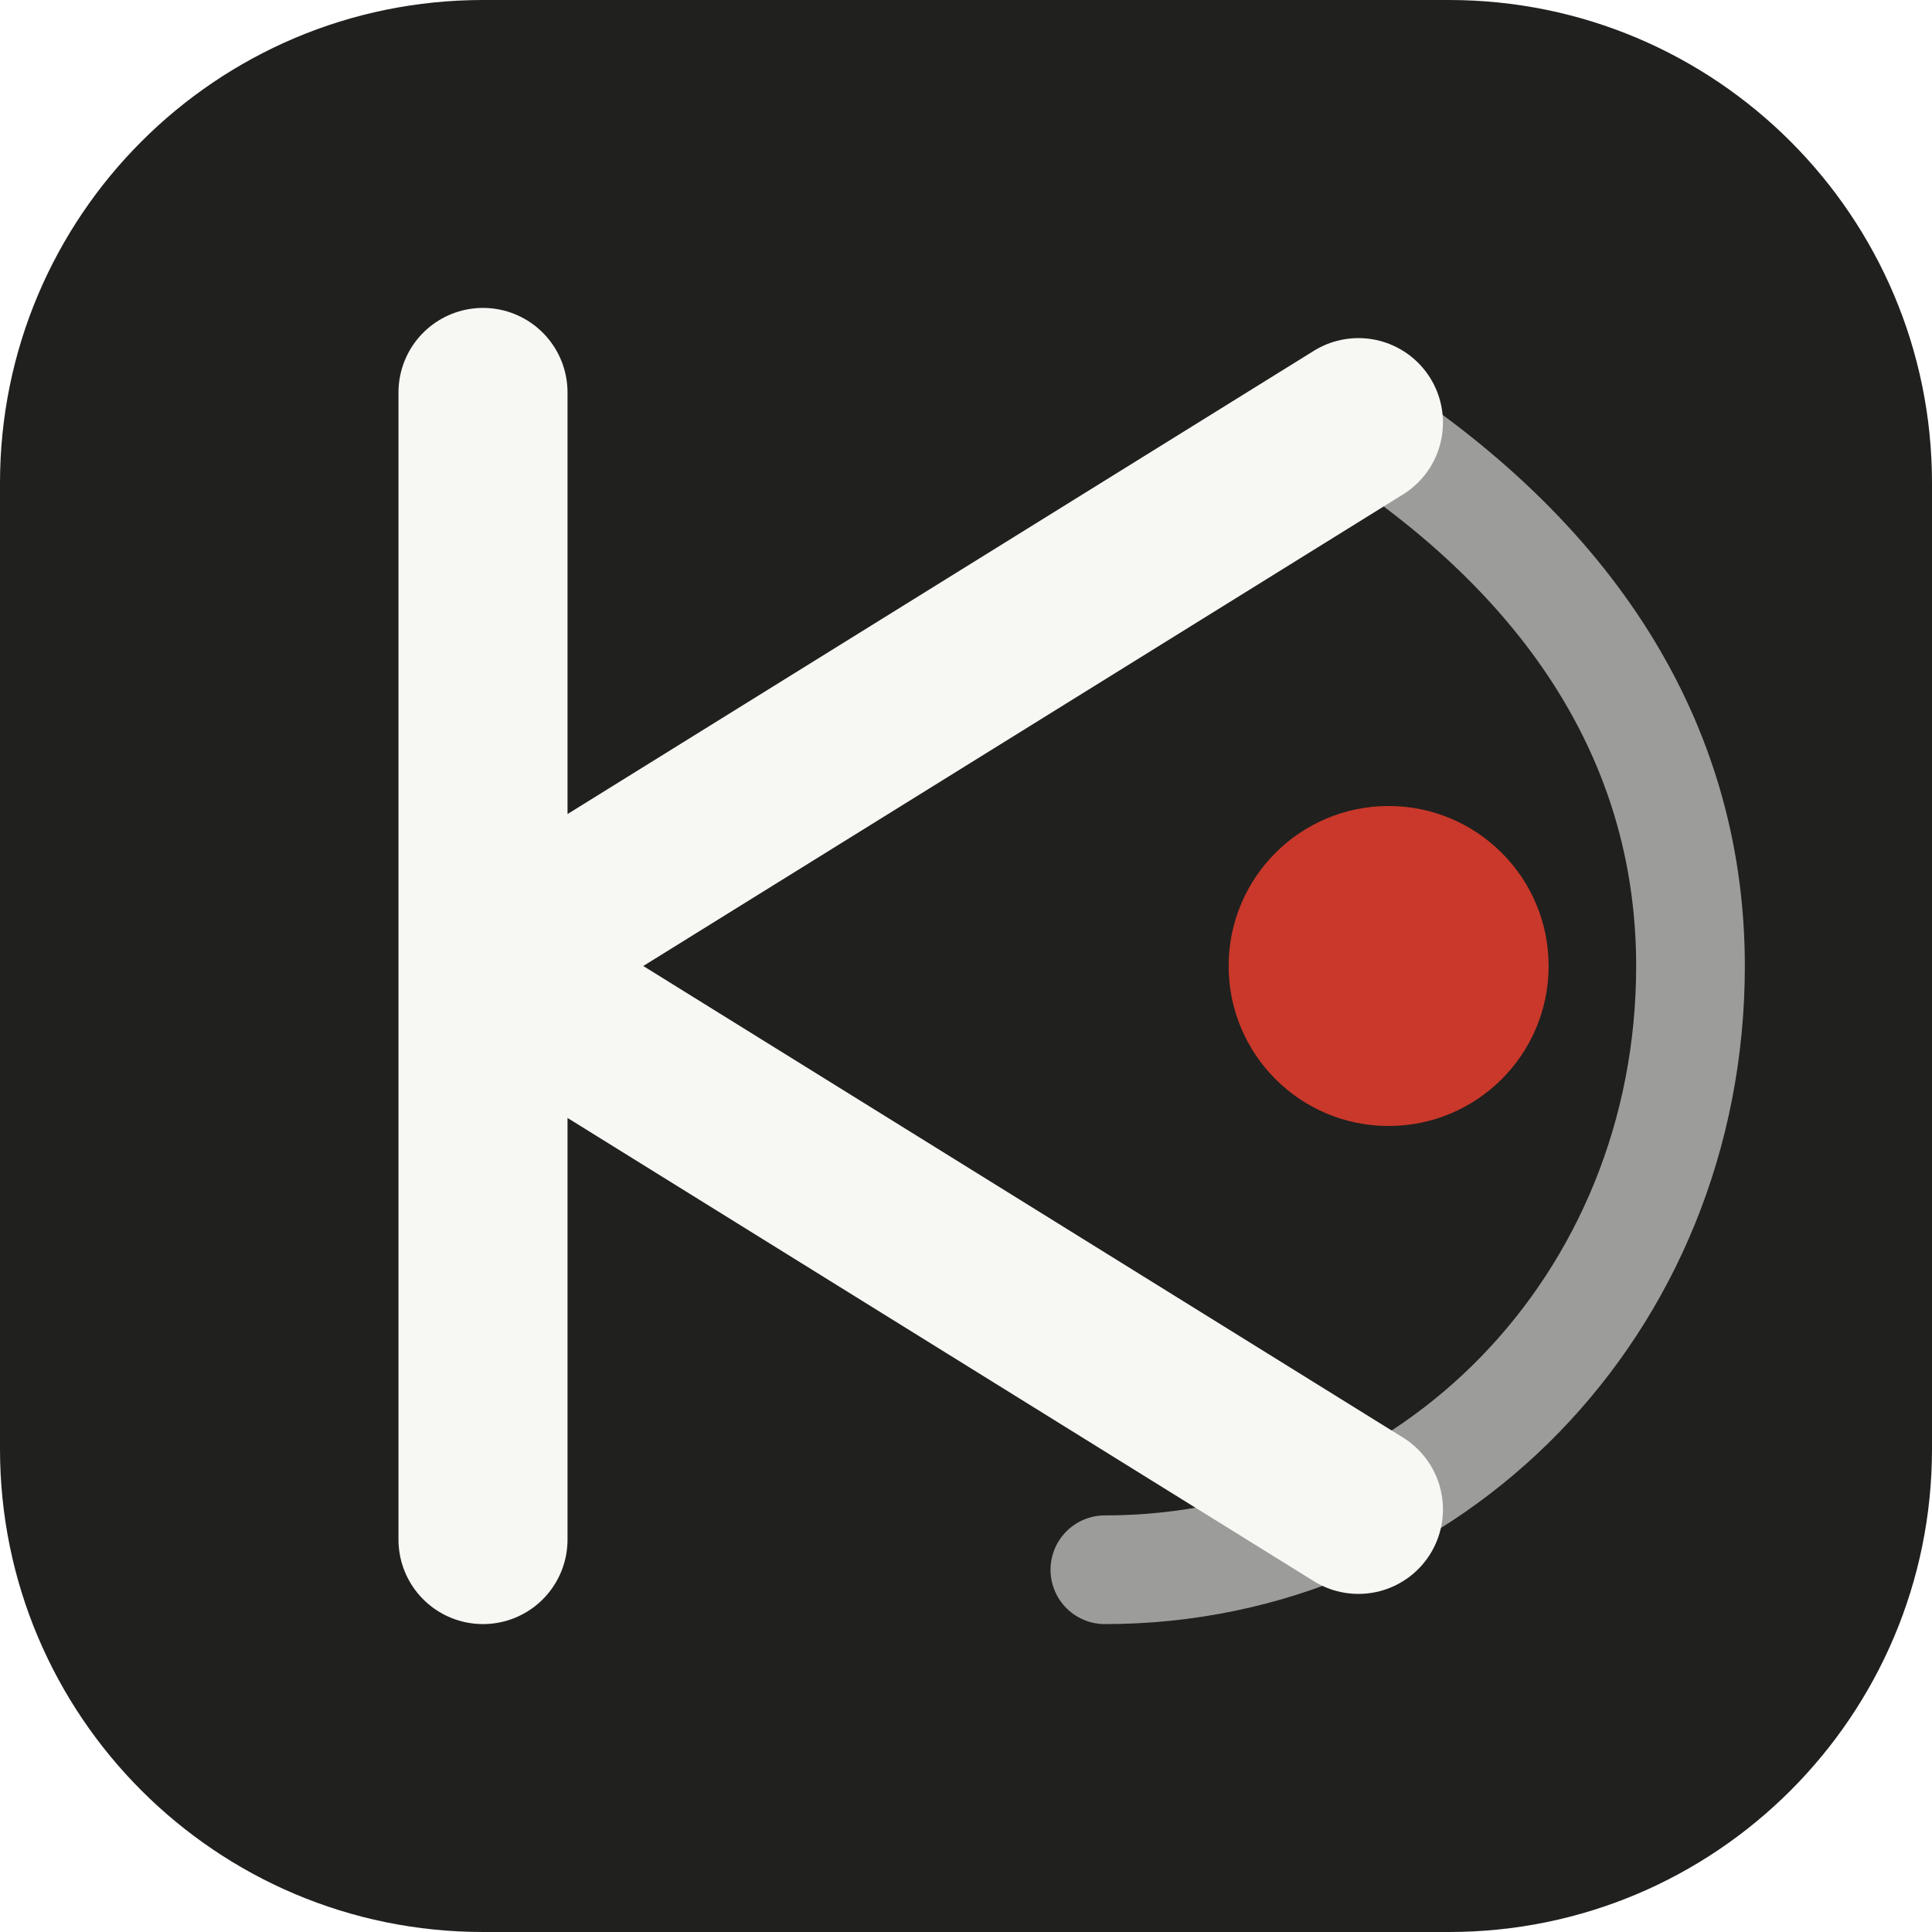
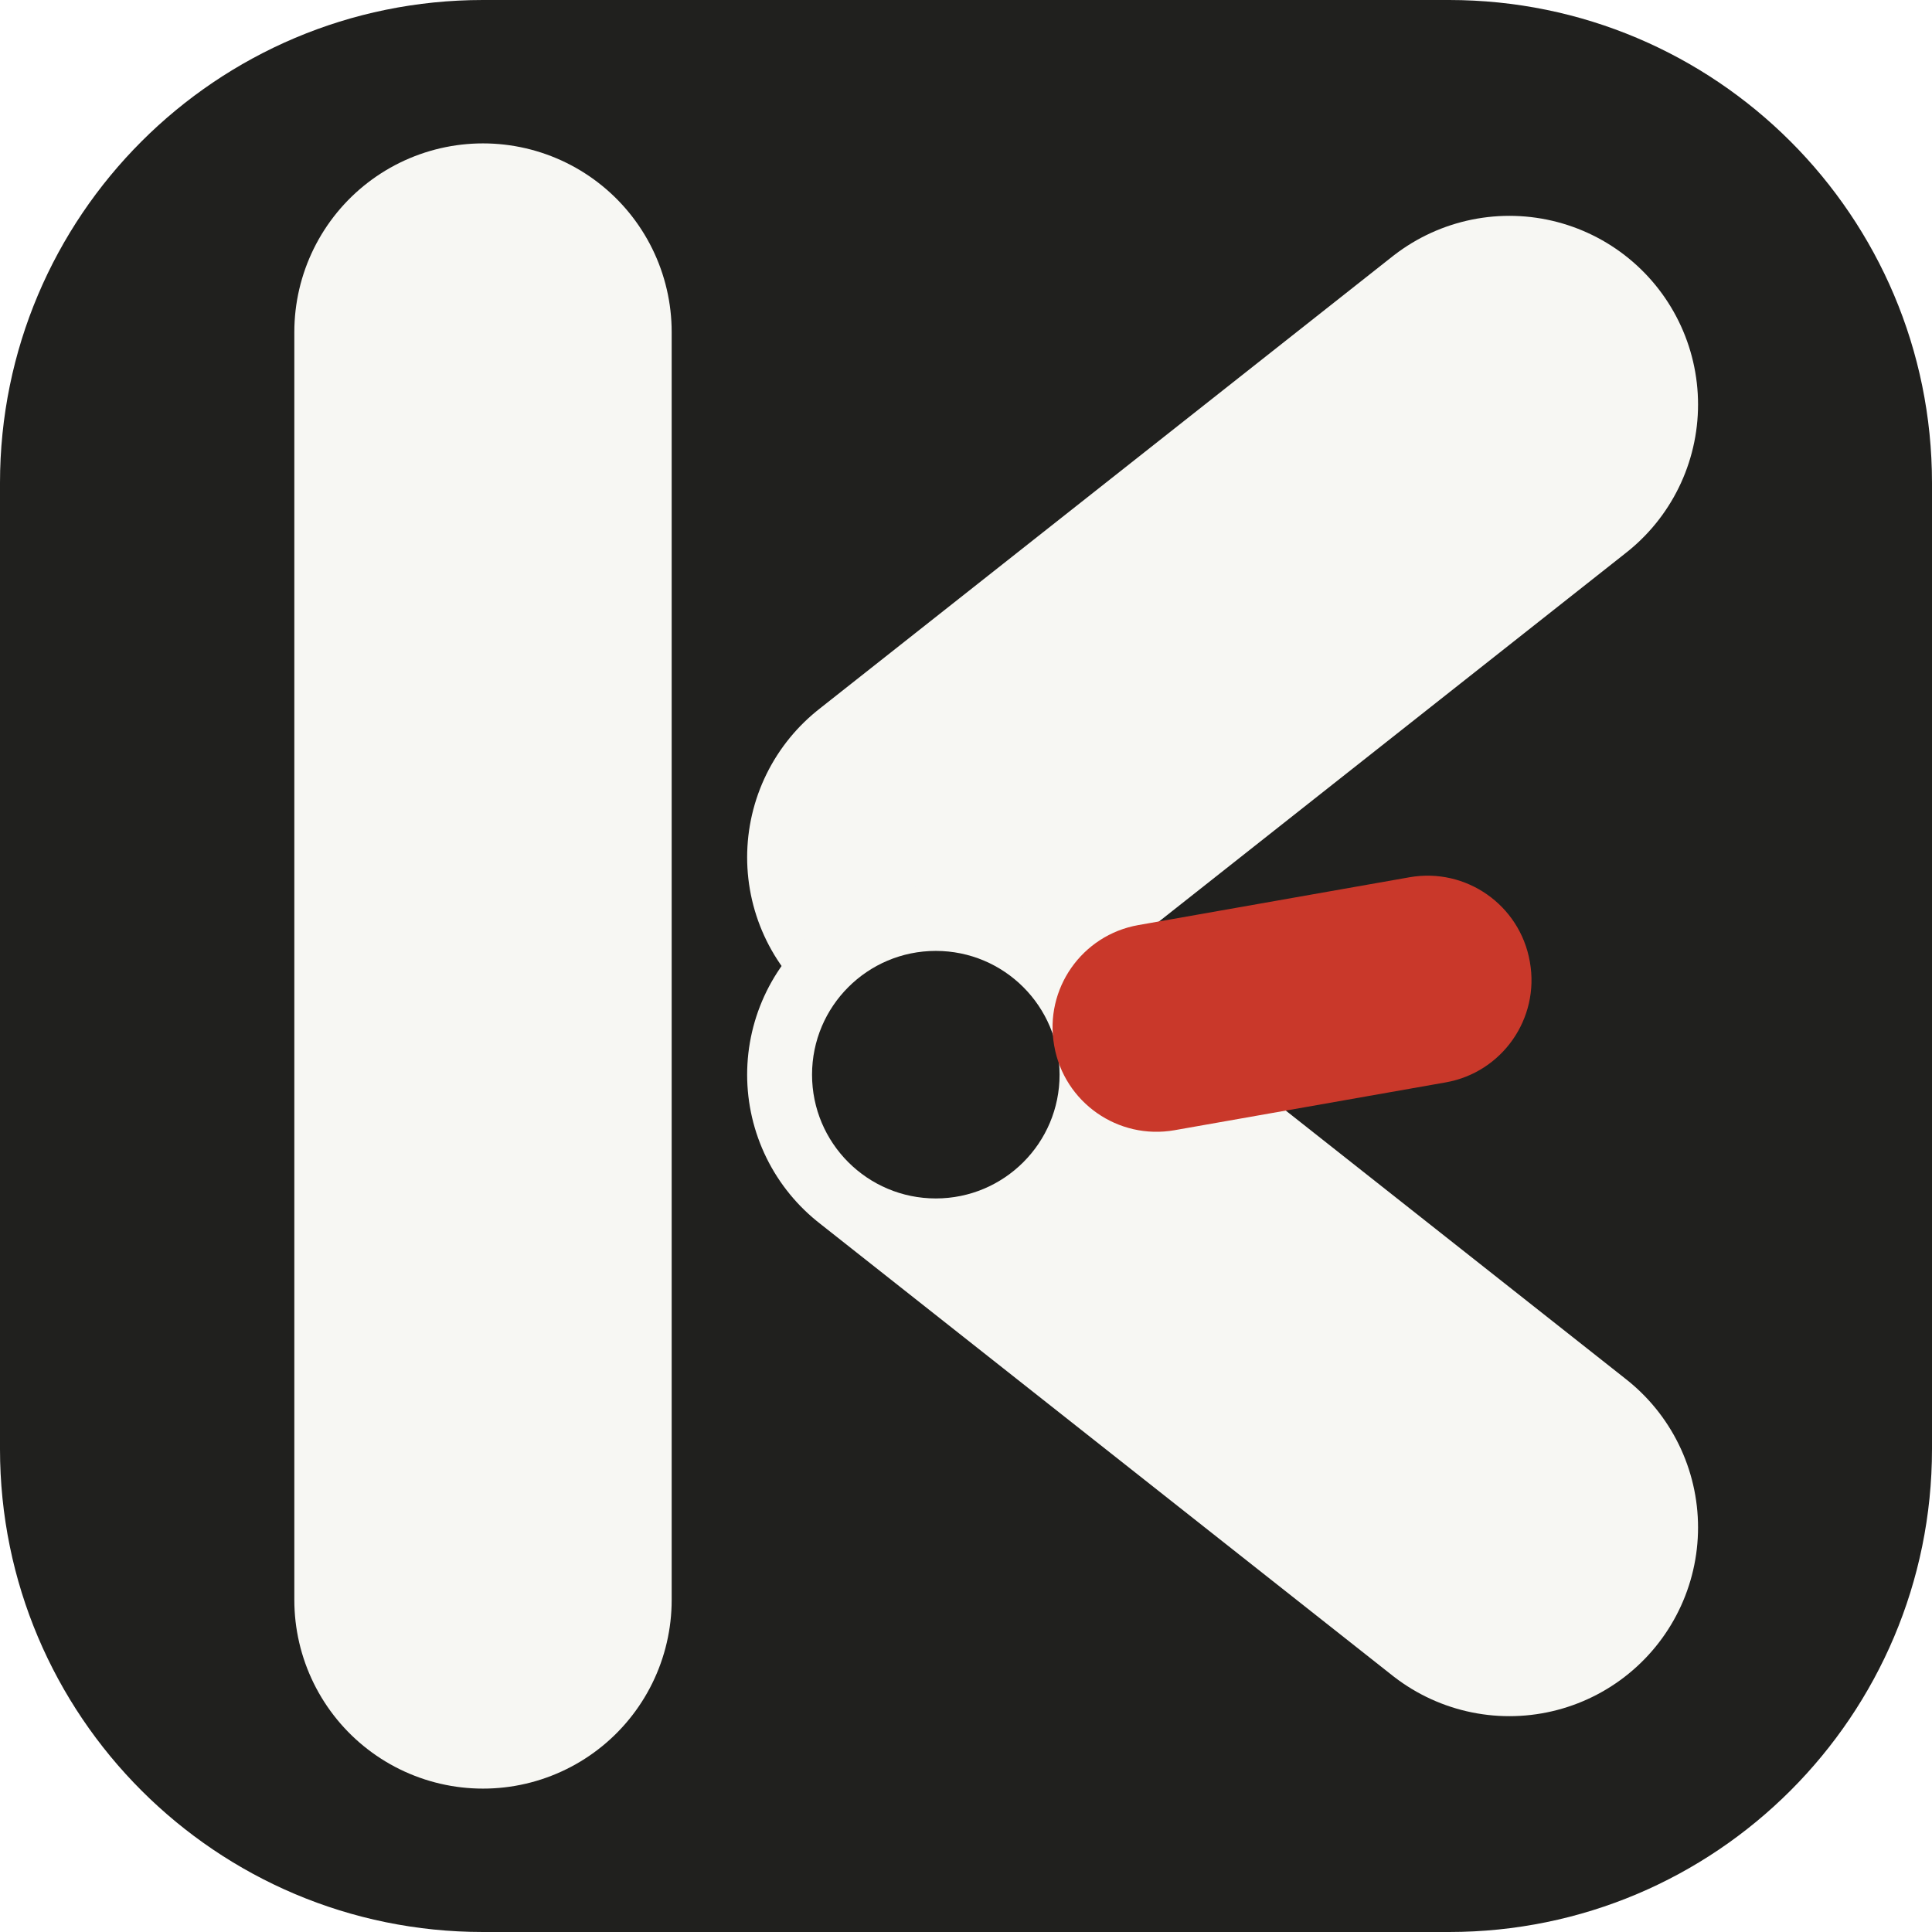
<svg xmlns="http://www.w3.org/2000/svg" viewBox="0 0 32 32" fill="none">
  <rect width="32" height="32" rx="8" fill="#20201E" />
-   <path d="M8 6.5V25.5M8 16L22.5 7M8 16L22.5 25" stroke="#F7F7F3" stroke-width="2.8" stroke-linecap="round" stroke-linejoin="round" />
-   <path d="M22.5 7C26.2 9.4 28 12.5 28 16C28 21.6 23.7 26 18.3 26" stroke="#F7F7F3" stroke-width="1.8" stroke-linecap="round" opacity=".58" />
-   <circle cx="23" cy="16" r="2.65" fill="#C9382A" />
+   <g fill="none" stroke="#F7F7F3" stroke-width="6.25" stroke-linecap="round" stroke-linejoin="round">
+     <path d="M8 5.5V26.5" />
+     <path d="M15.5 14.2L25 6.7" />
+     <path d="M15.5 17.8L25 25.3" />
+   </g>
+   <circle cx="15.5" cy="17.8" r="2.05" fill="#20201E" />
+   <rect x="17.4" y="14.9" width="8" height="3.45" rx="1.72" fill="#C9382A" transform="rotate(-10 21.4 16.625)" />
</svg>
